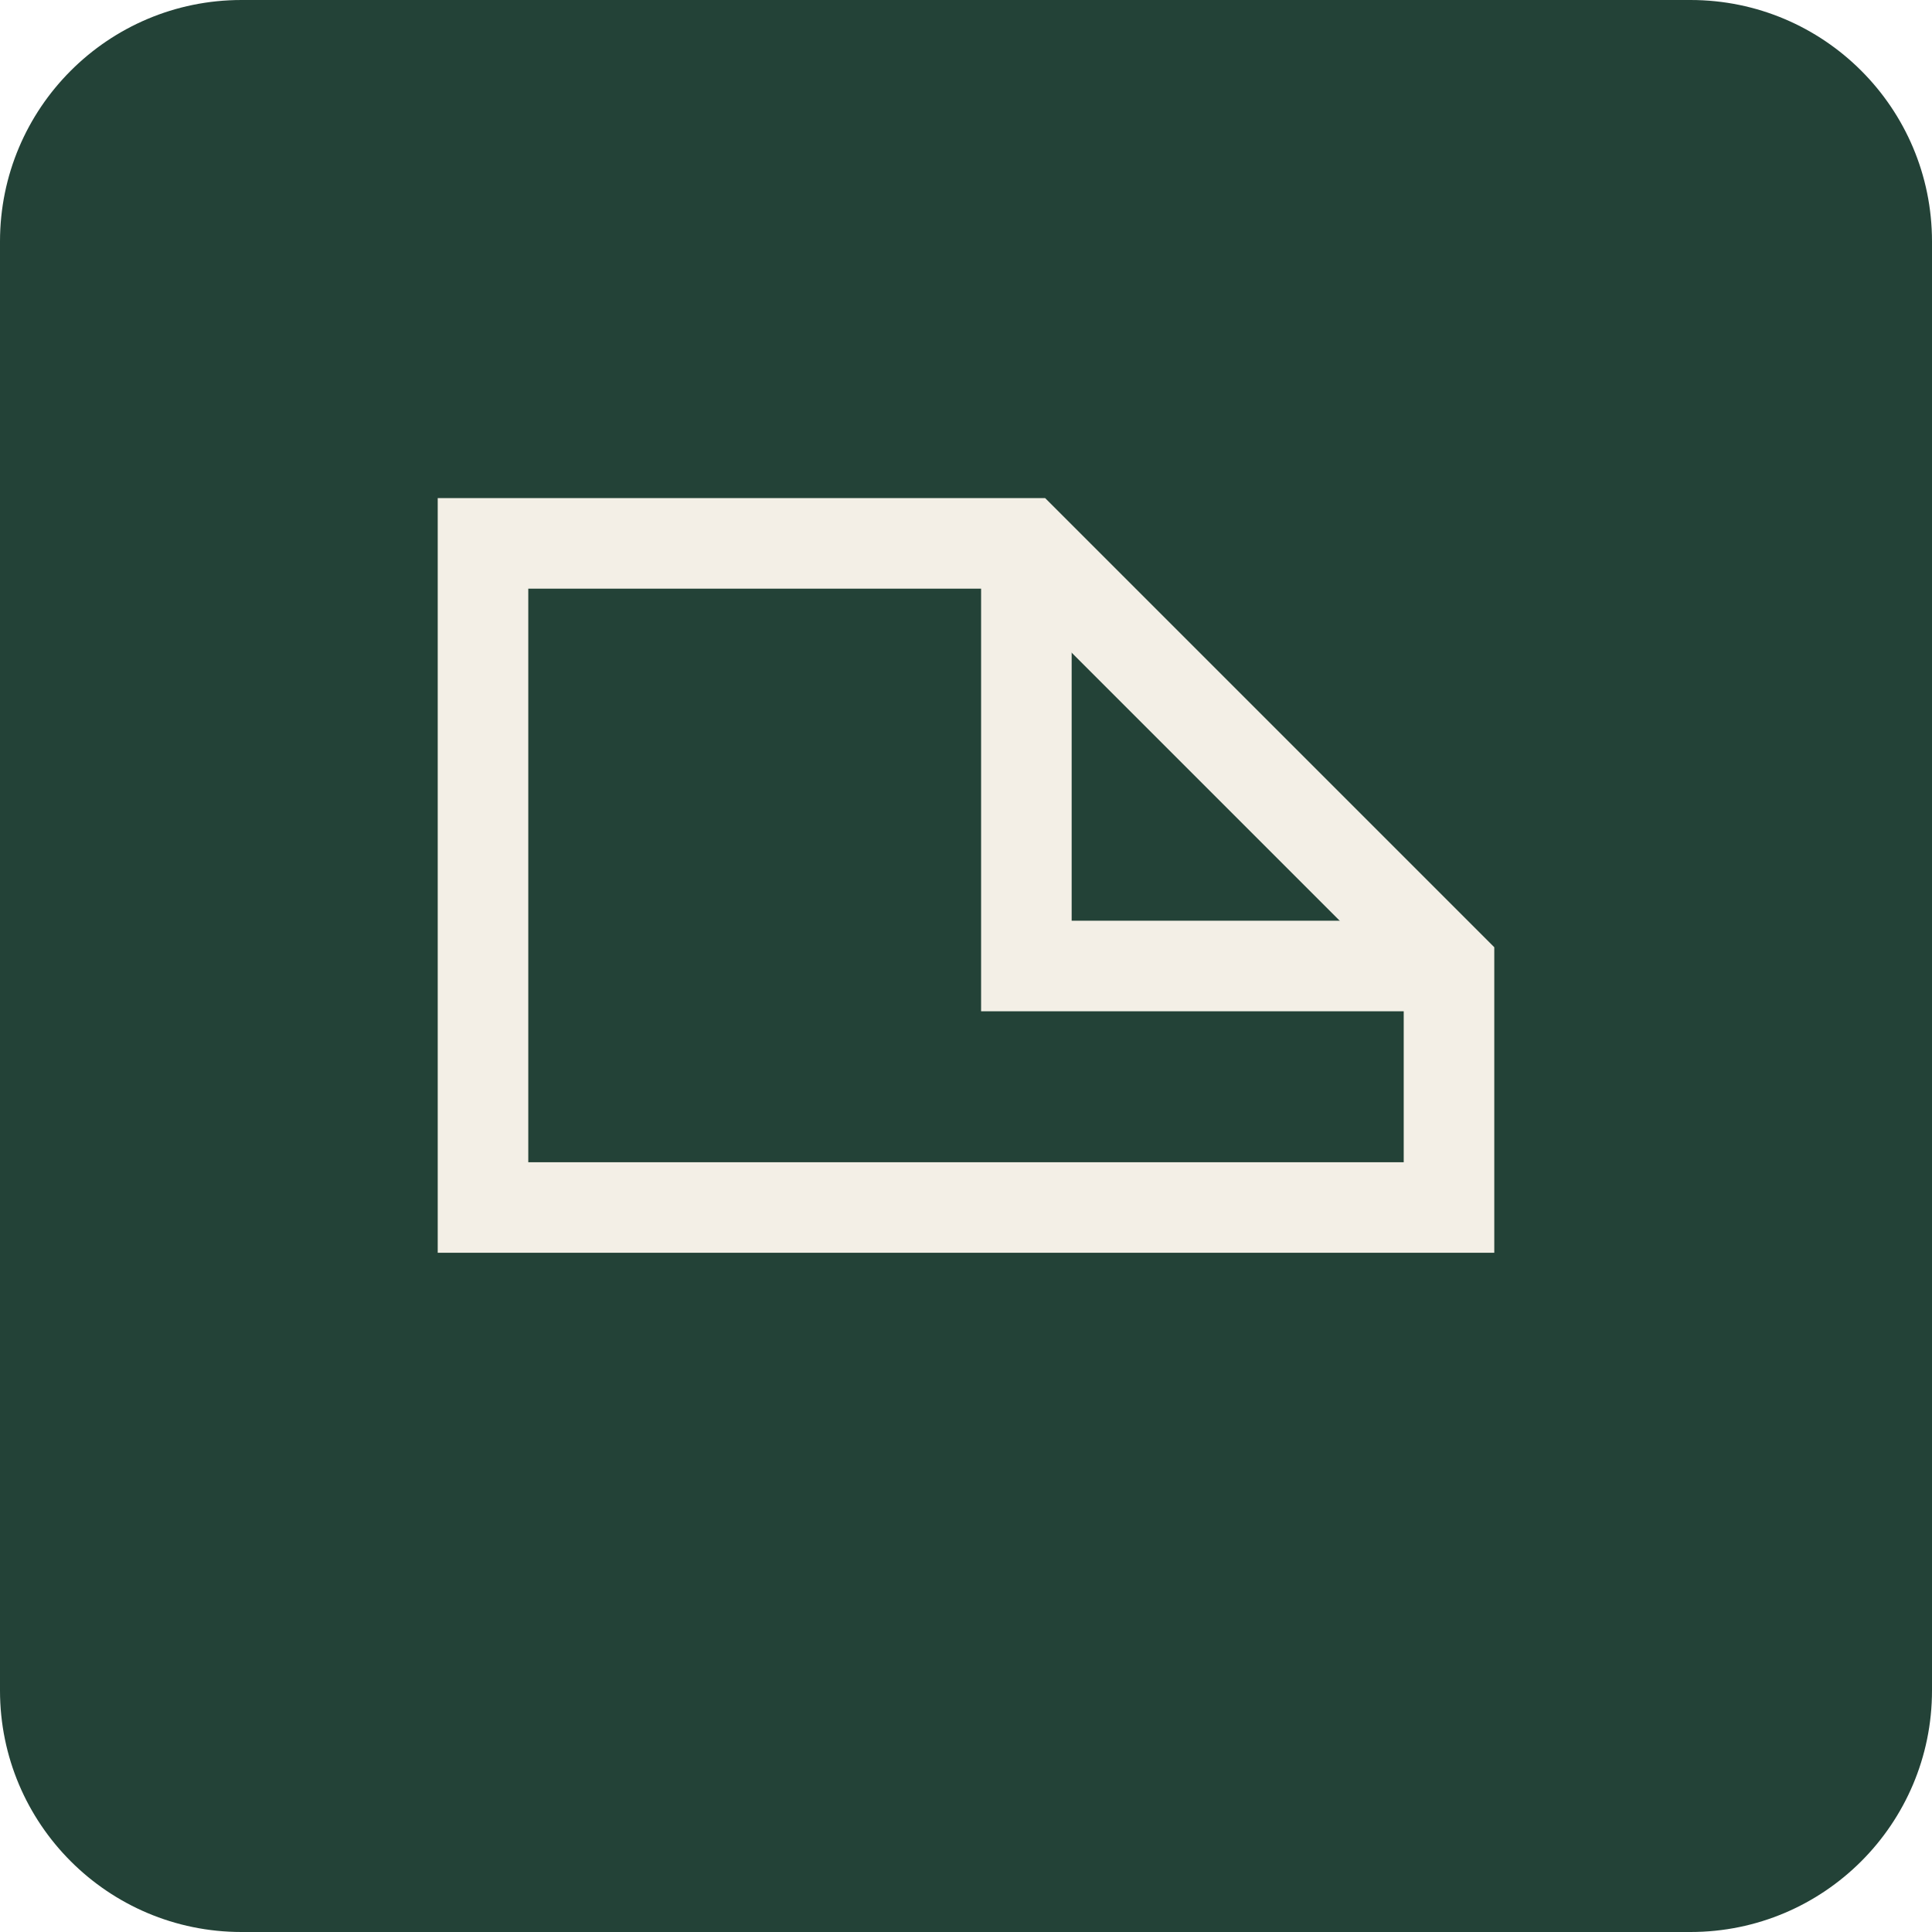
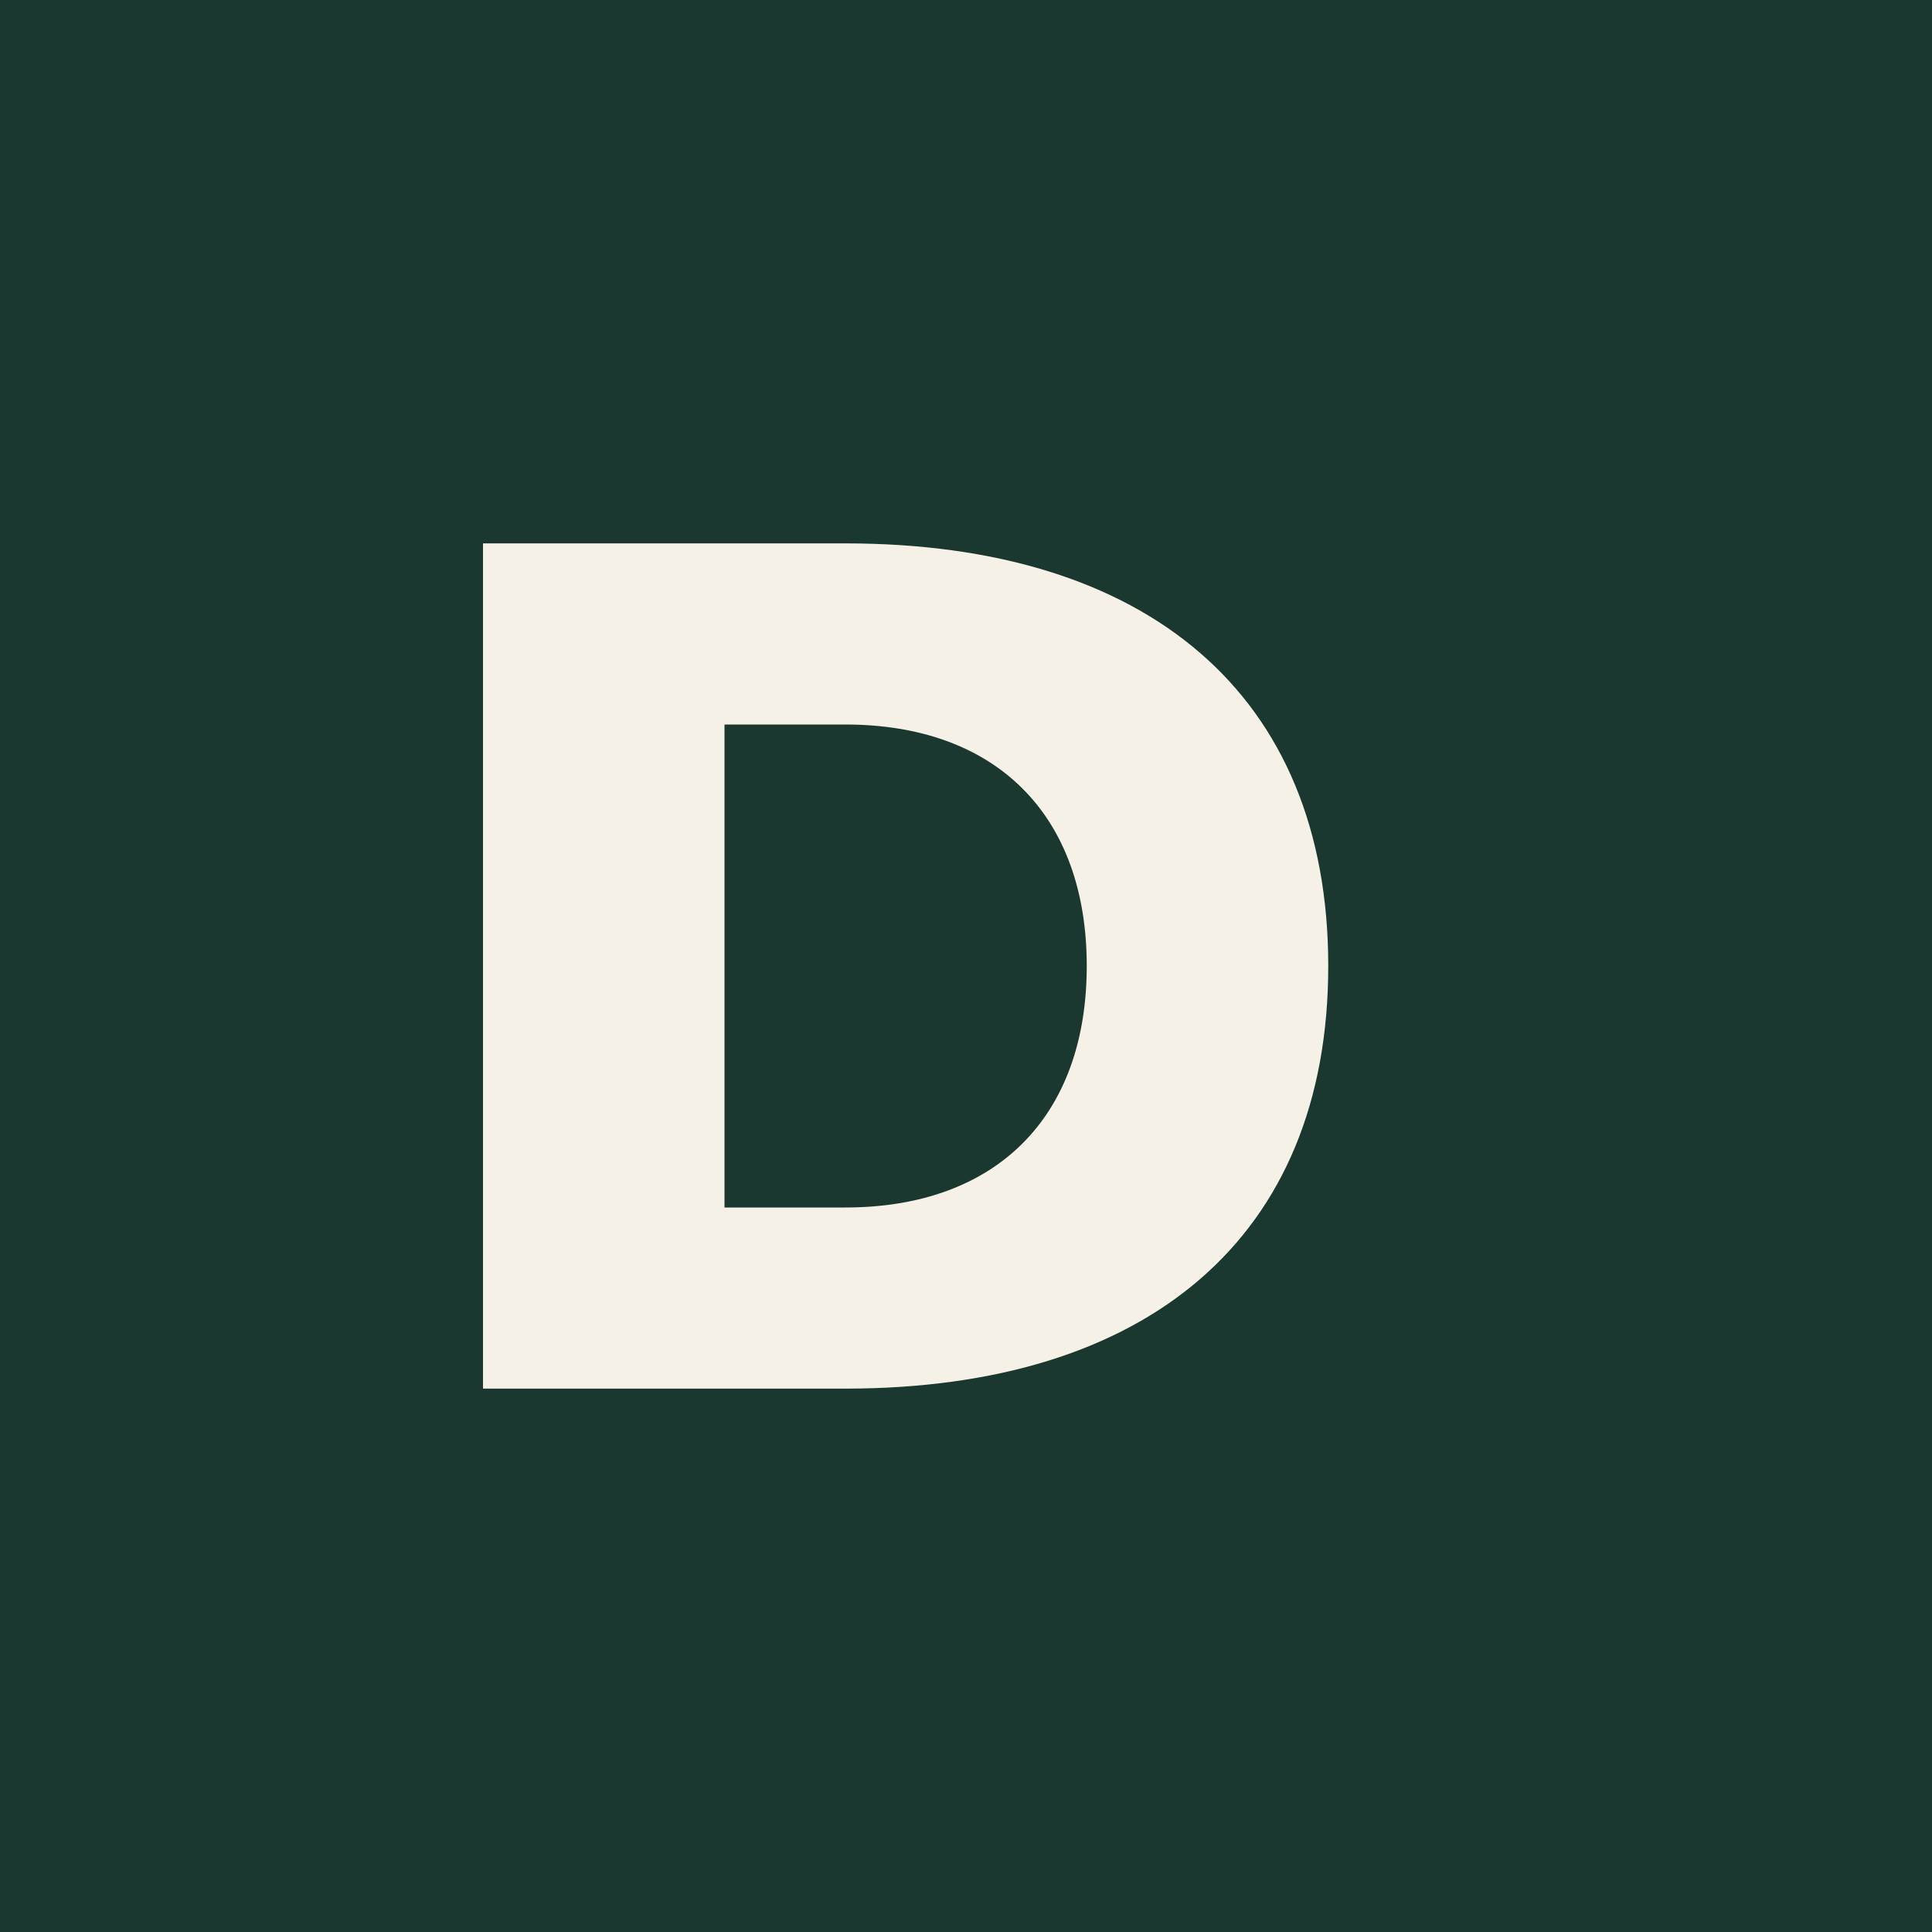
<svg xmlns="http://www.w3.org/2000/svg" viewBox="0 0 64 64">
-   <rect width="64" height="64" rx="8" fill="#234237" />
-   <path d="M16 40 V18 H34 L48 32 V40 Z" fill="none" stroke="#f3efe6" stroke-width="3" />
-   <path d="M34 18 V32 H48" fill="none" stroke="#f3efe6" stroke-width="3" />
+   <rect width="64" height="64" fill="#1b3830" />
+   <path d="M16 46 V18 H28 C38 18 44 23 44 32 C44 41 38 46 28 46 Z M24 40 H28 C33 40 36 37 36 32 C36 27 33 24 28 24 H24 Z" fill="#f6f1e7" />
</svg>
